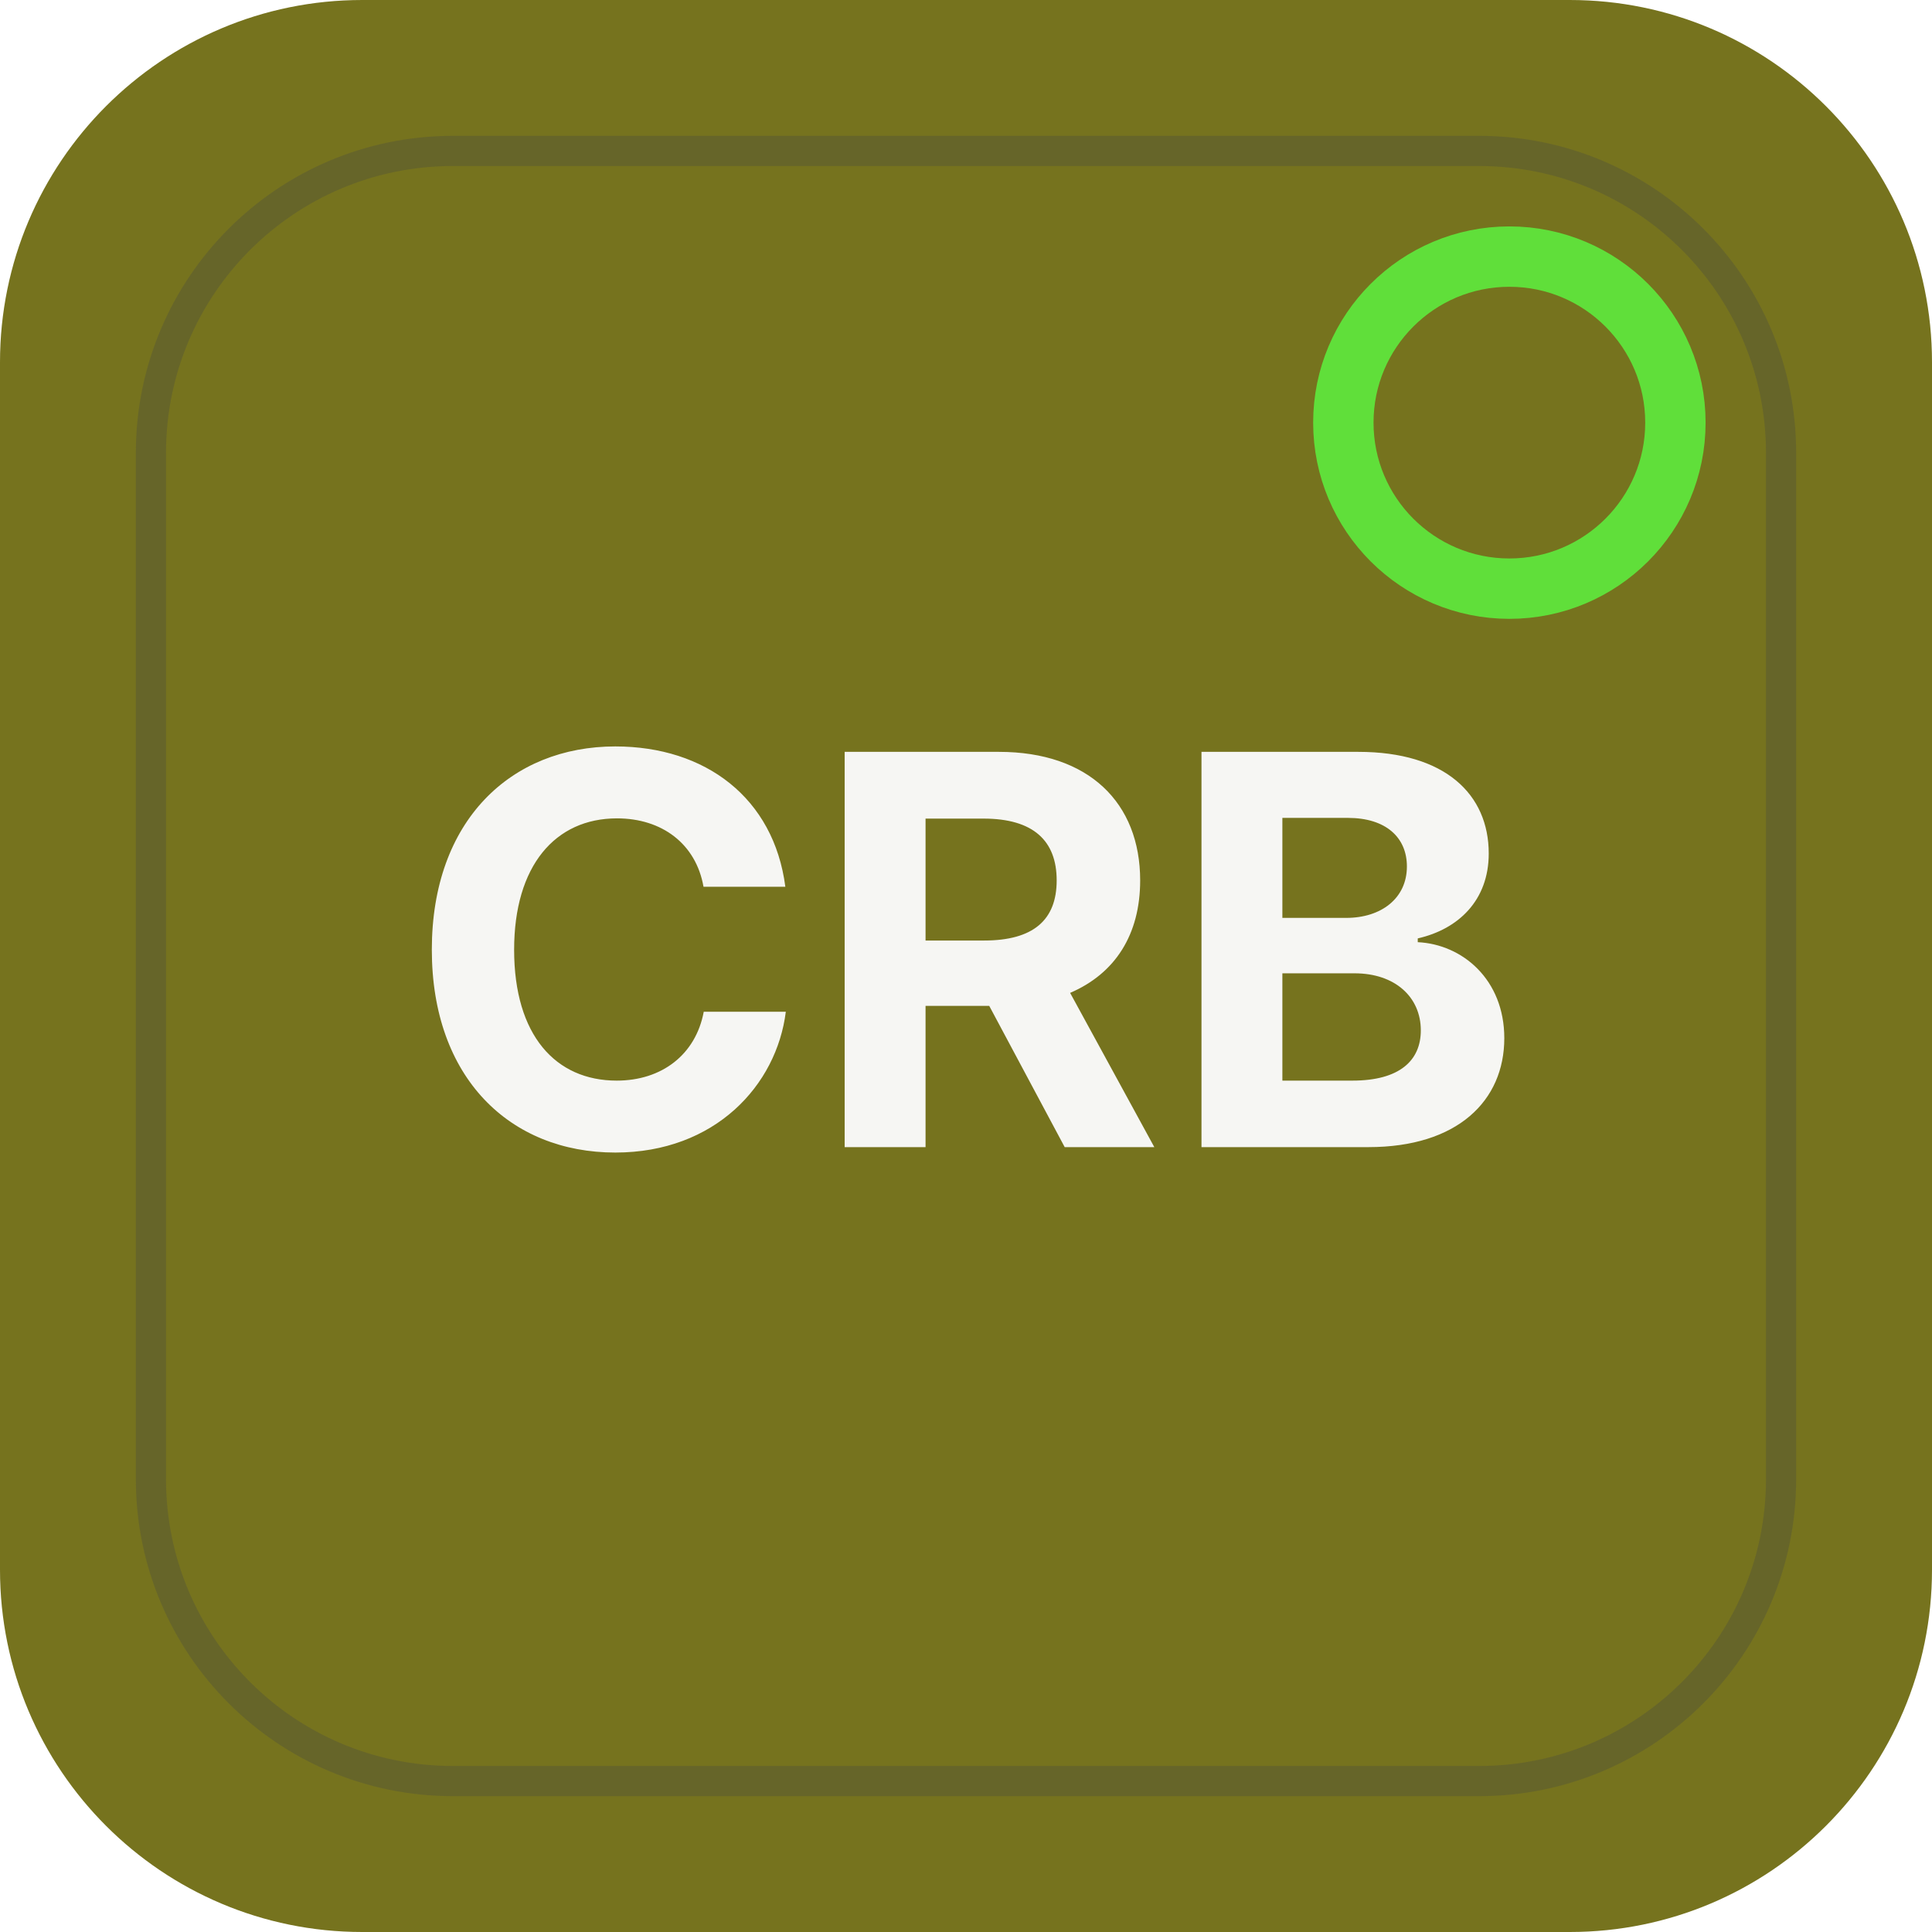
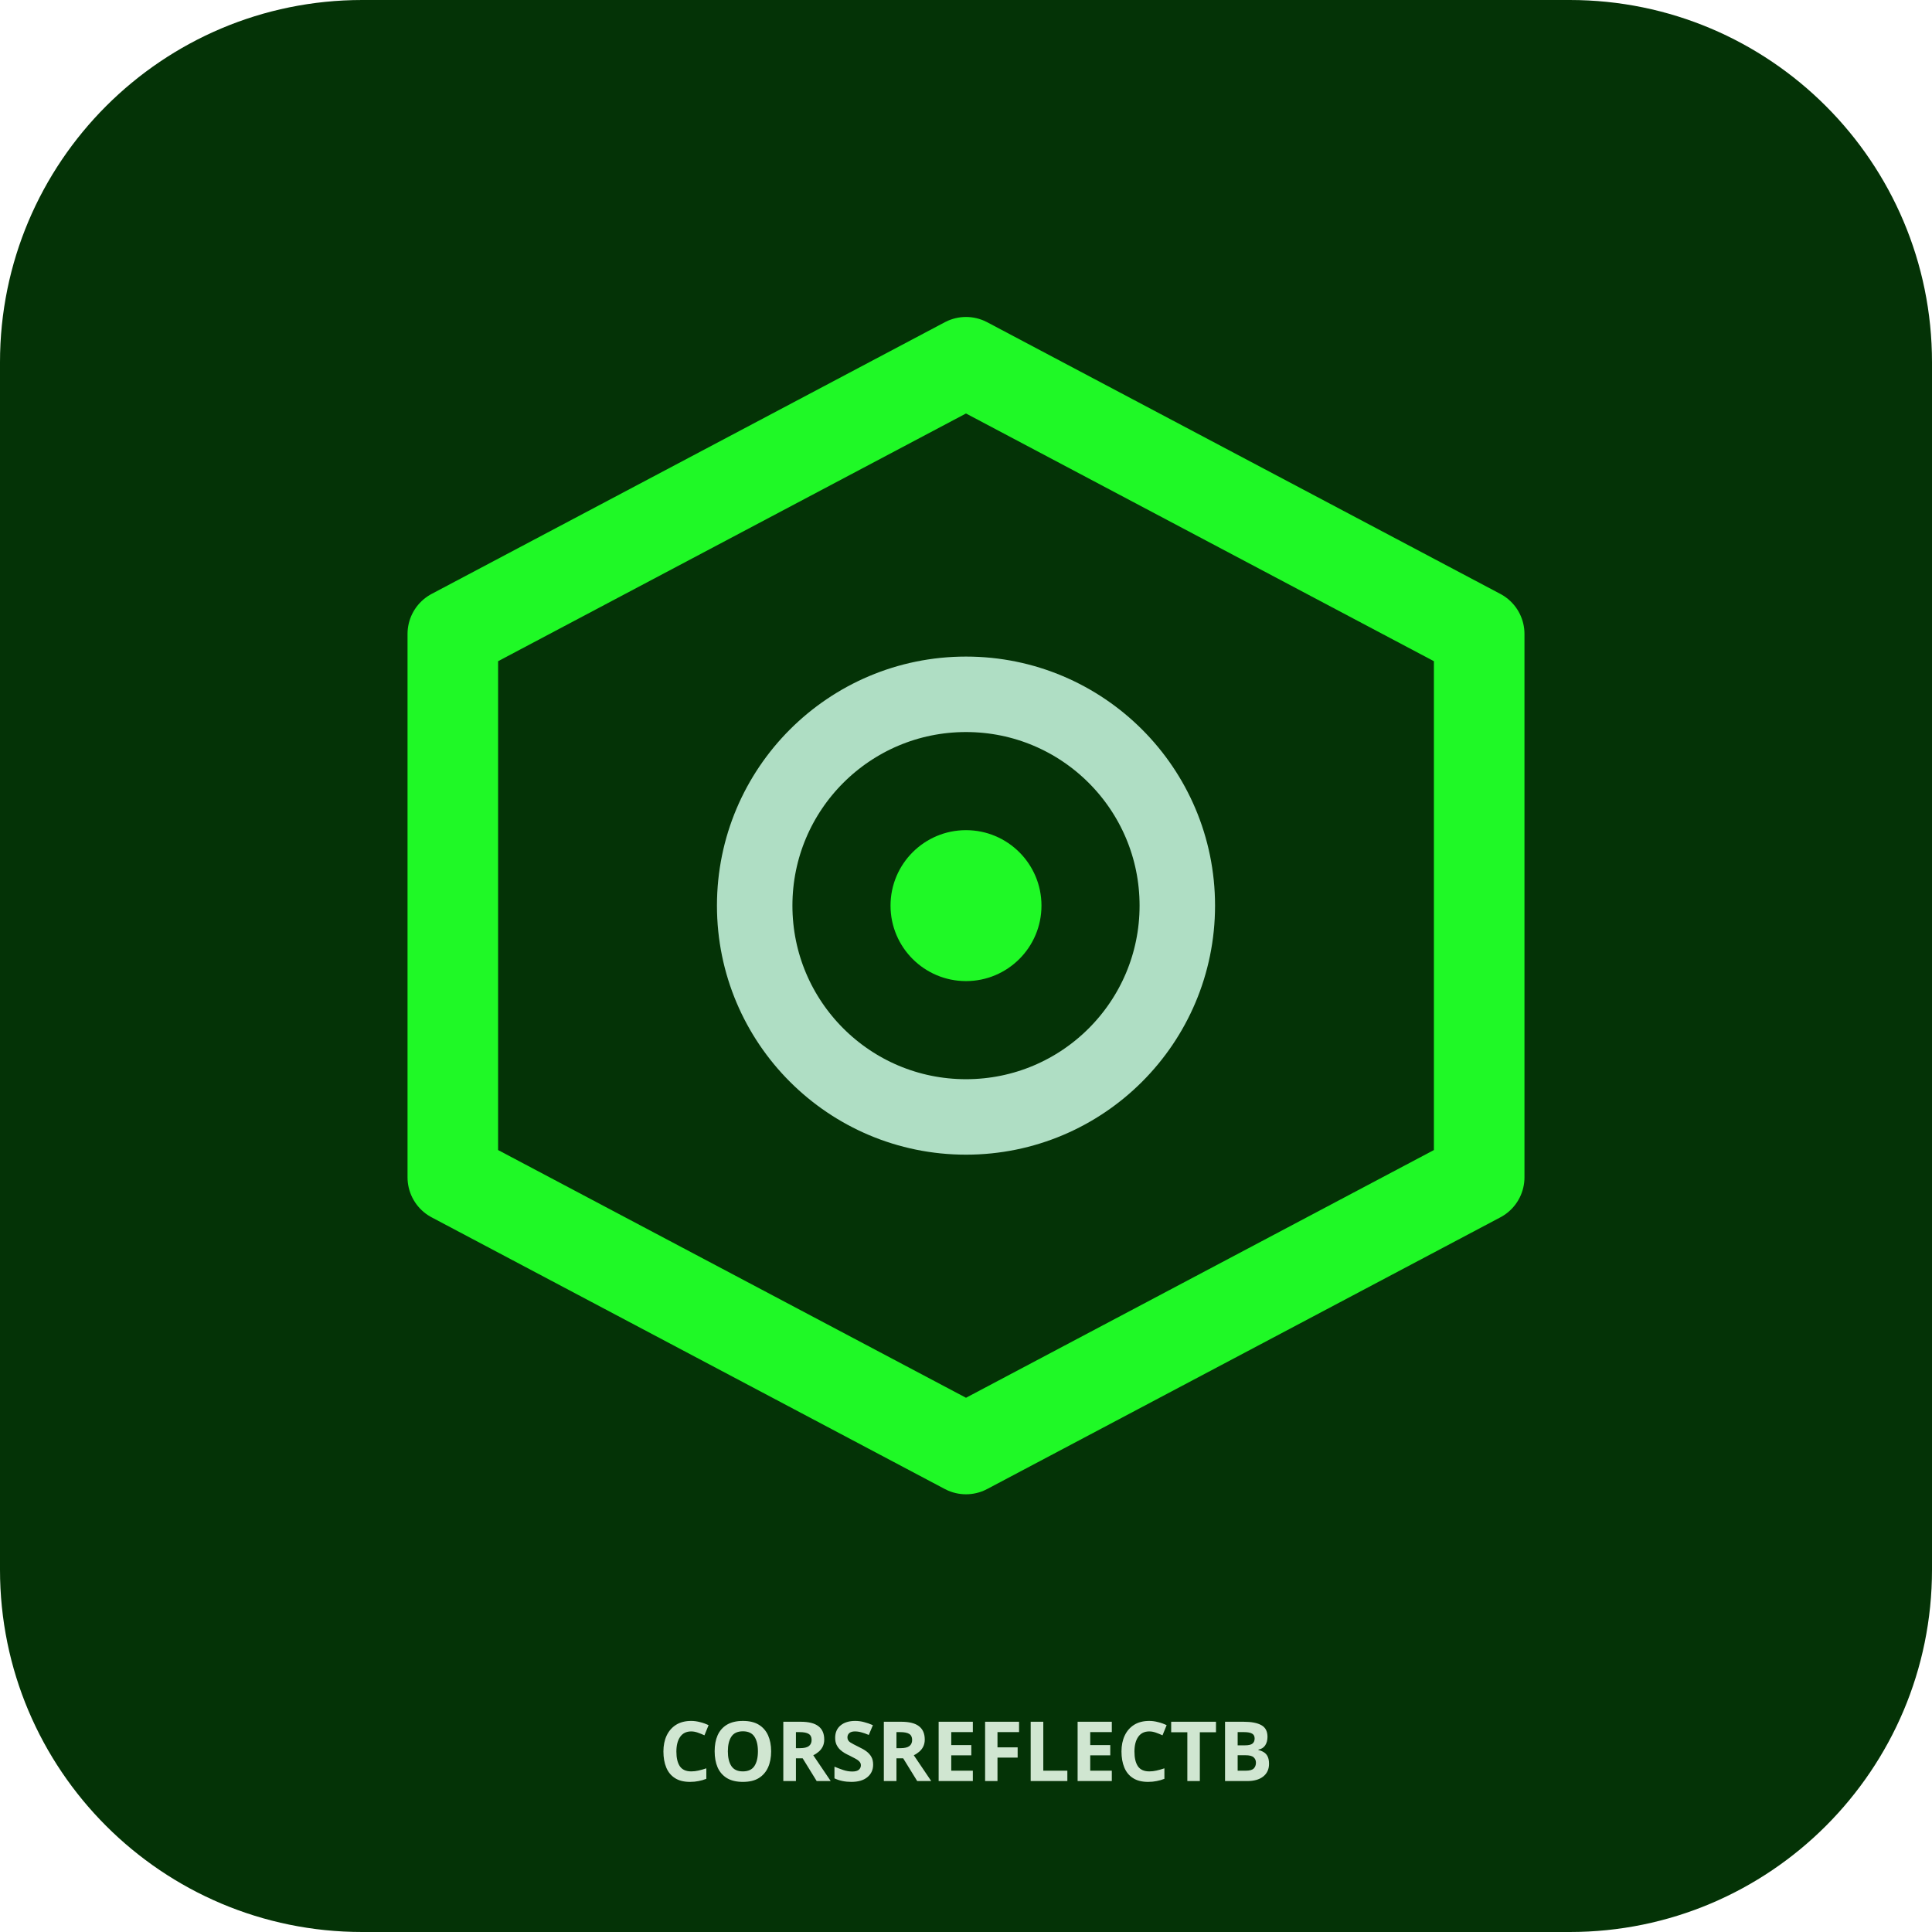
- <svg xmlns="http://www.w3.org/2000/svg" viewBox="0 0 128 128" width="128" height="128" role="img" aria-label="CORS Reflect Ban logo">
-   <rect width="128" height="128" rx="24" fill="#76731e" />
-   <rect x="10" y="10" width="108" height="108" rx="20" fill="none" stroke="#605f2e" stroke-width="2" opacity="0.7" />
-   <text x="64" y="76" text-anchor="middle" font-family="ui-sans-serif, system-ui, -apple-system, Segoe UI, sans-serif" font-size="36" font-weight="700" fill="#f6f6f3">CRB</text>
-   <circle cx="100" cy="28" r="11" fill="none" stroke="#60df3a" stroke-width="4" />
+ <svg xmlns="http://www.w3.org/2000/svg" width="256" height="256" viewBox="0 0 256 256" role="img" aria-label="CORS Reflect Ban logo">
+   <rect width="256" height="256" rx="48" fill="#043306" />
+   <path d="M128 48 L196 84 V156 L128 192 L60 156 V84 Z" fill="none" stroke="#1FF926" stroke-width="12" stroke-linejoin="round" />
+   <circle cx="128" cy="120" r="28" fill="none" stroke="#AFDEC4" stroke-width="10" />
+   <circle cx="128" cy="120" r="10" fill="#1FF926" />
+   <text x="128" y="236" text-anchor="middle" font-family="ui-sans-serif,system-ui,sans-serif" font-size="11" font-weight="700" fill="#D0E6D1">CORSREFLECTB</text>
</svg>
